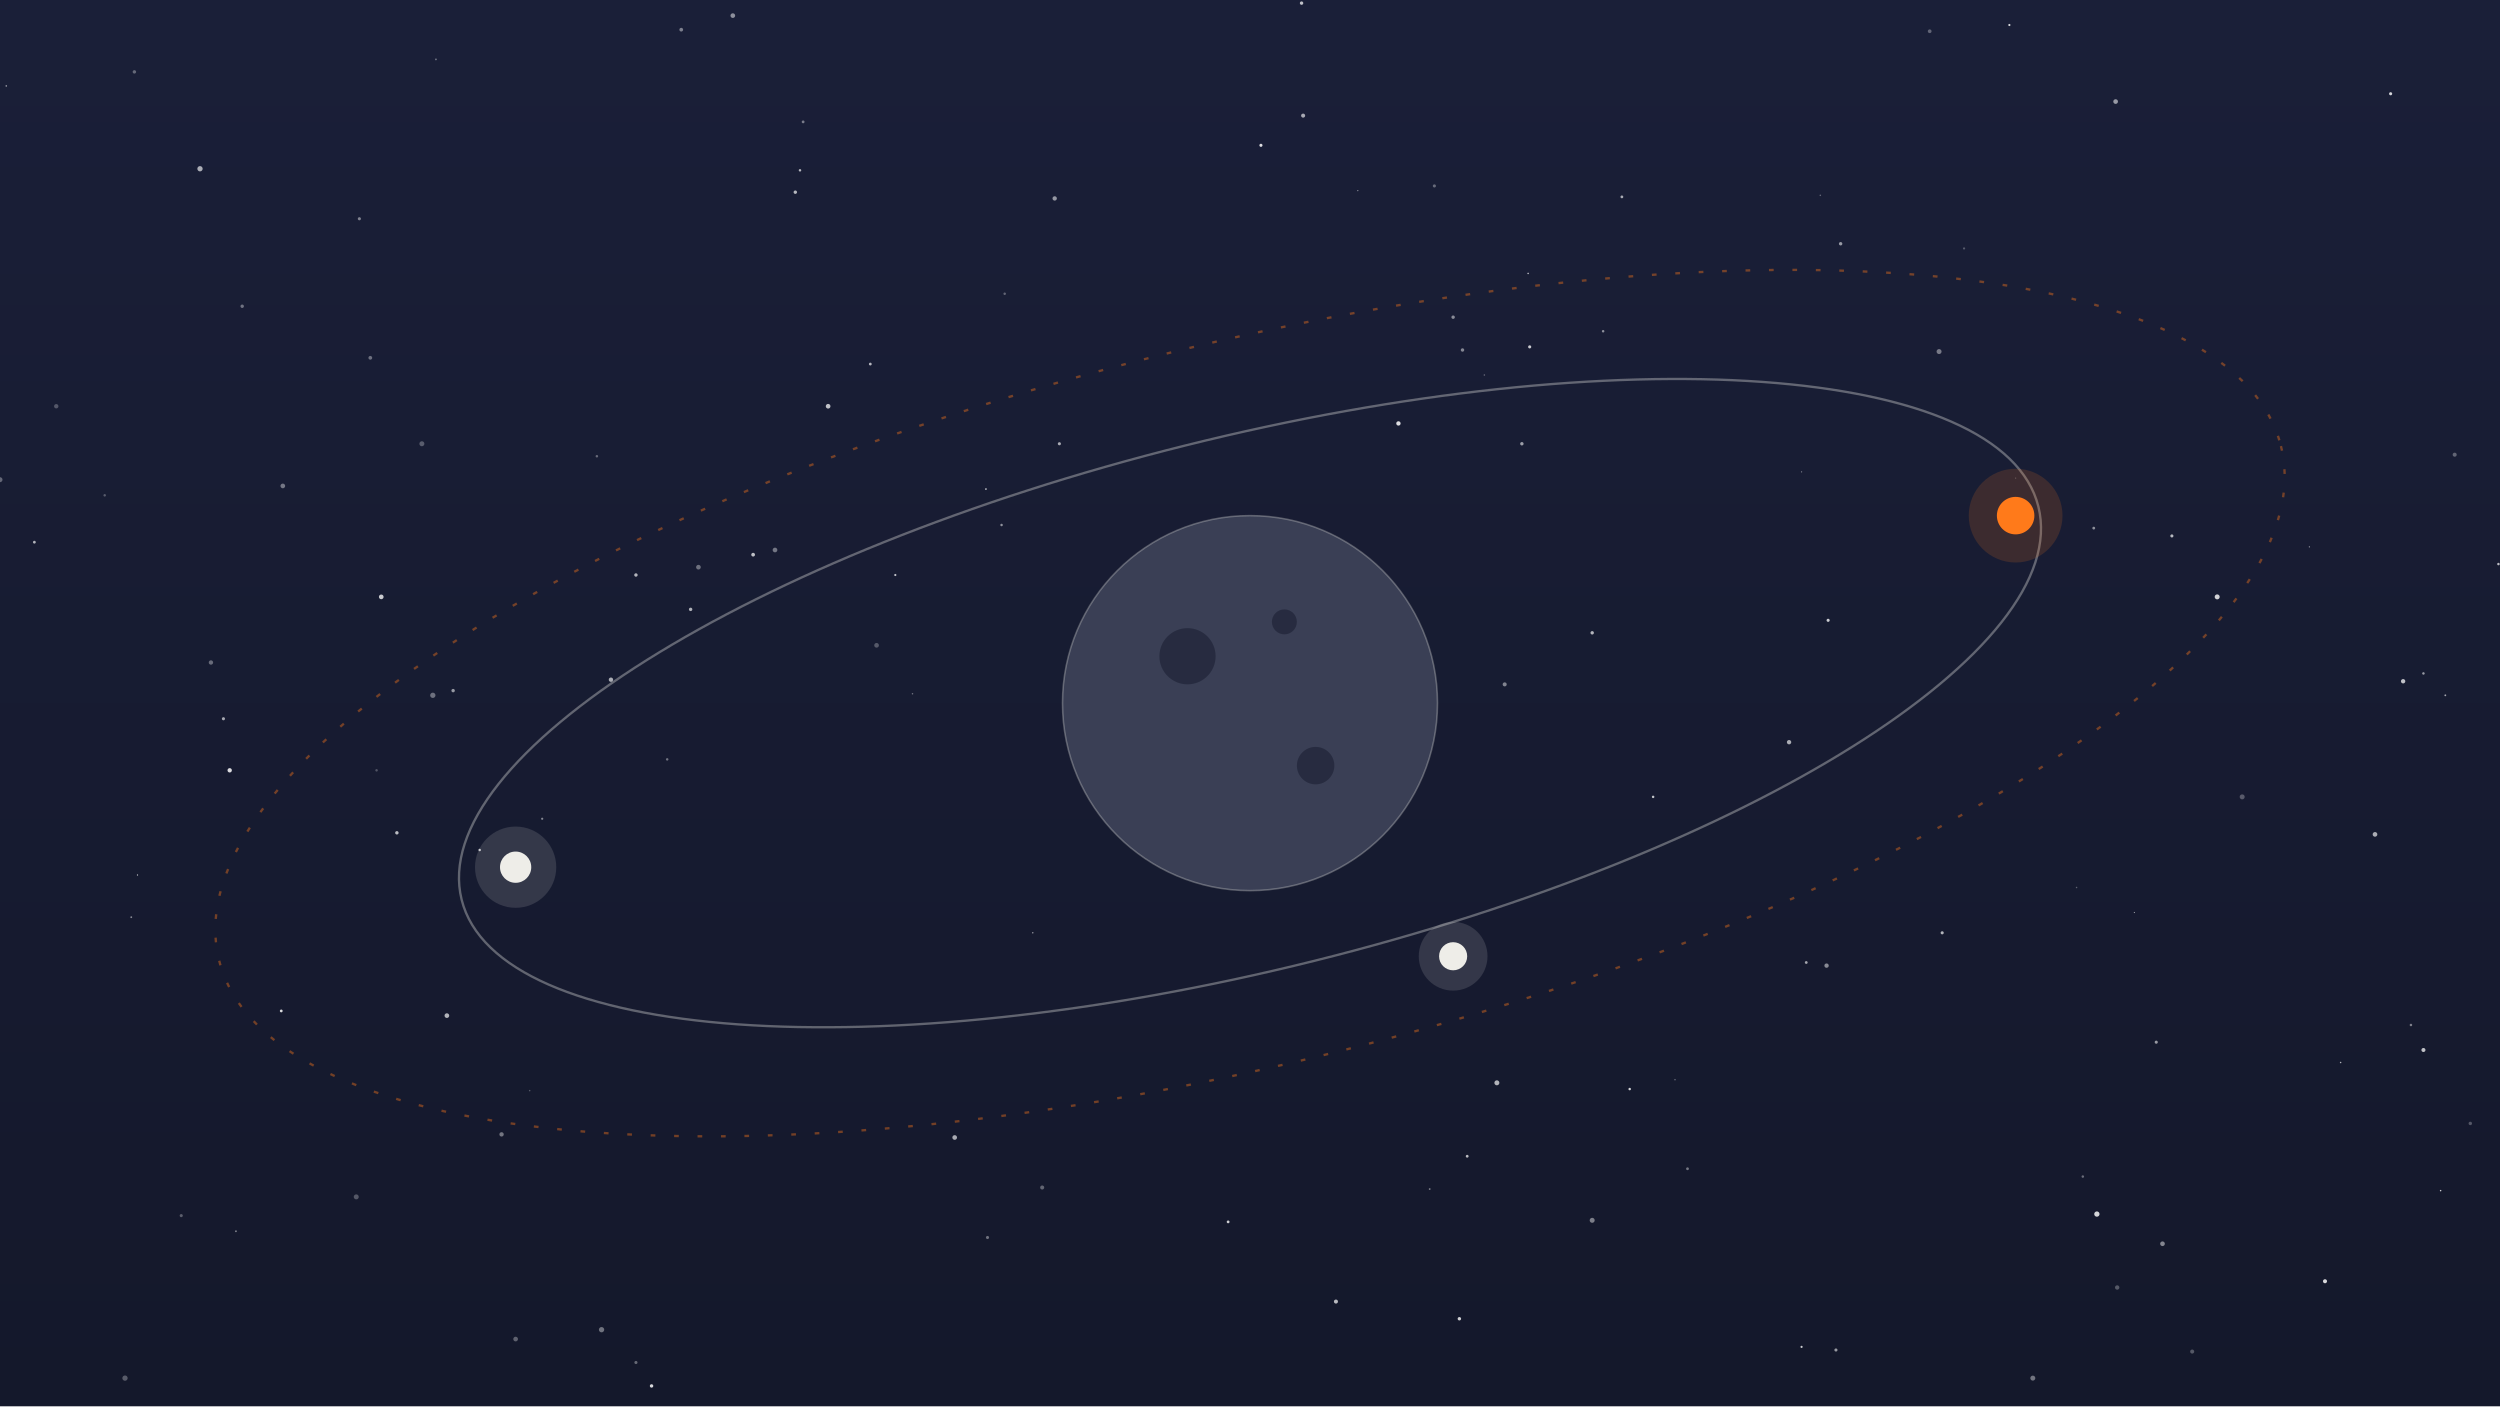
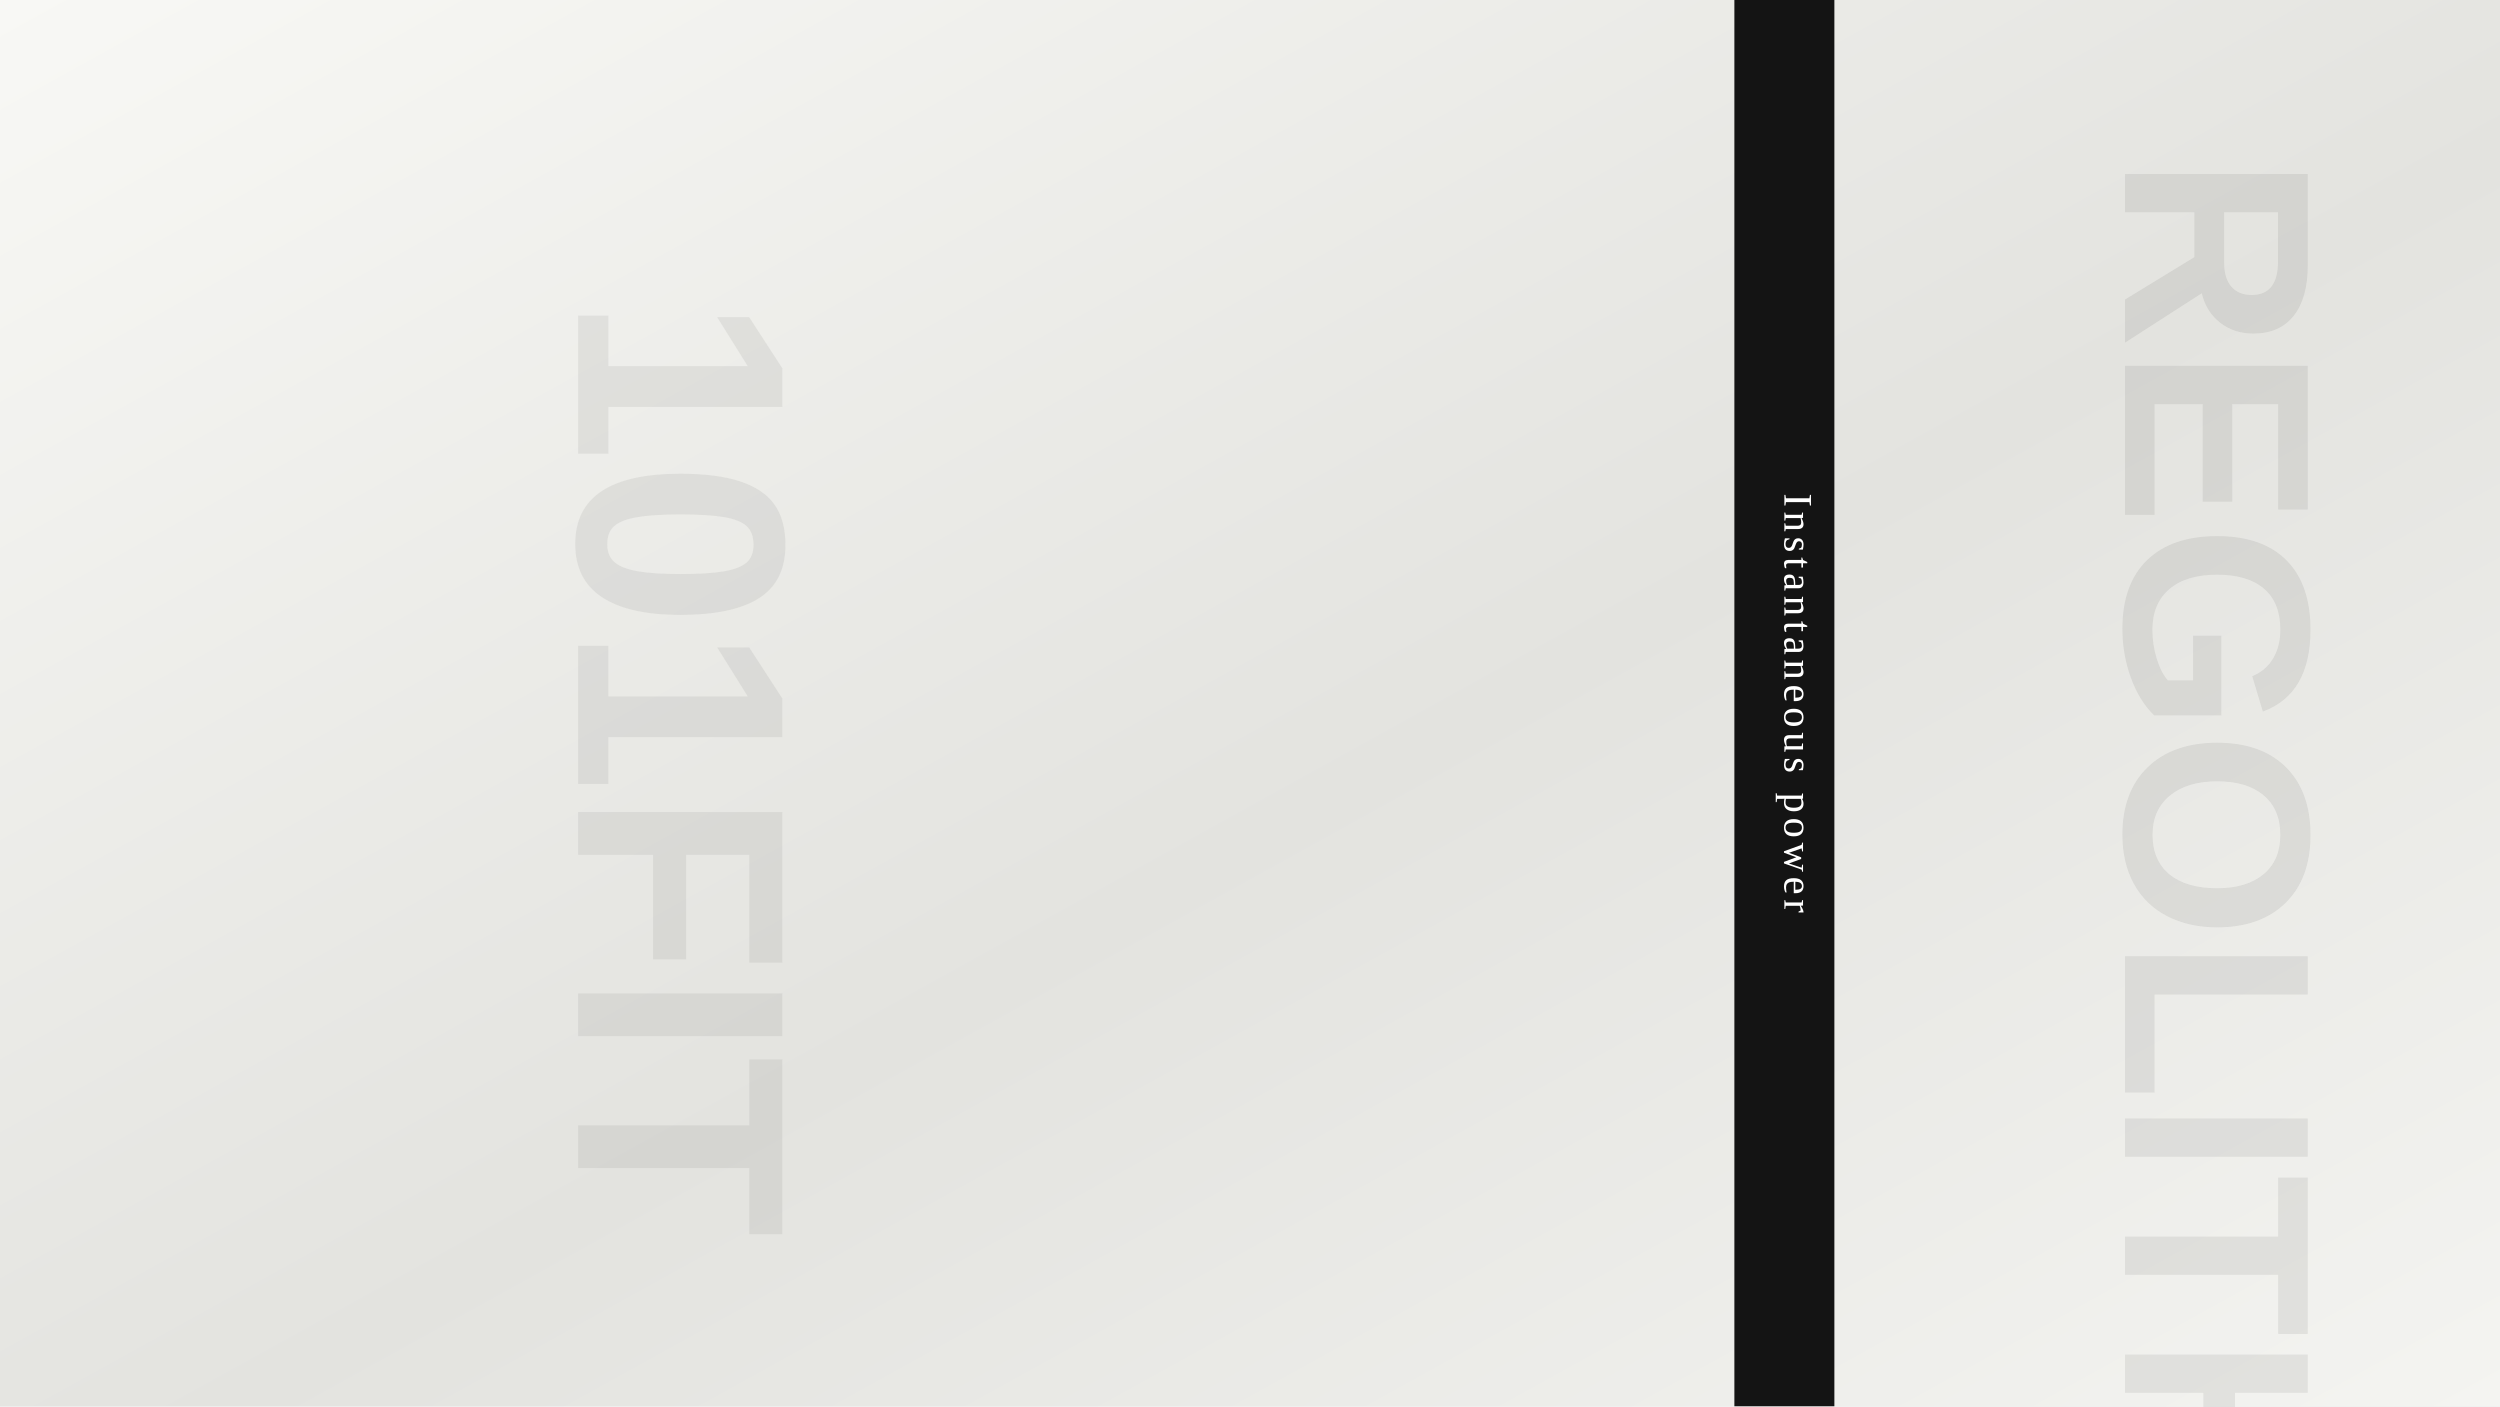
- <svg xmlns="http://www.w3.org/2000/svg" viewBox="0 0 1600 900" width="1600" height="900" role="img" aria-label="3つの星が同じ軌道を回るグラフィック">
+ <svg xmlns="http://www.w3.org/2000/svg" viewBox="0 0 1600 900" width="1600" height="900" role="img" aria-label="黒い縦帯と REGOLITH・101FIT の透かし文字を配したグラフィック">
  <defs>
-     <linearGradient id="g3" x1="0" y1="0" x2="0" y2="1">
-       <stop offset="0" stop-color="#1a1f38" />
-       <stop offset="1" stop-color="#14182B" />
+     <linearGradient id="p3" x1="0" y1="0" x2="1" y2="1">
+       <stop offset="0" stop-color="#F8F8F5" />
+       <stop offset=".55" stop-color="#E3E3DF" />
+       <stop offset="1" stop-color="#F4F4F1" />
    </linearGradient>
  </defs>
-   <rect width="1600" height="900" fill="url(#g3)" />
-   <circle cx="0" cy="307" r="1.6" fill="#fff" opacity="0.33" />
-   <circle cx="930" cy="203" r="1.1" fill="#fff" opacity="0.49" />
-   <circle cx="667" cy="760" r="1.3" fill="#fff" opacity="0.33" />
-   <circle cx="675" cy="127" r="1.4" fill="#fff" opacity="0.54" />
-   <circle cx="237" cy="229" r="1.2" fill="#fff" opacity="0.37" />
-   <circle cx="1243" cy="597" r="1.0" fill="#fff" opacity="0.67" />
-   <circle cx="1478" cy="350" r="0.4" fill="#fff" opacity="0.60" />
-   <circle cx="1165" cy="125" r="0.5" fill="#fff" opacity="0.34" />
-   <circle cx="1058" cy="510" r="0.8" fill="#fff" opacity="0.75" />
-   <circle cx="1403" cy="865" r="1.3" fill="#fff" opacity="0.28" />
-   <circle cx="244" cy="382" r="1.5" fill="#fff" opacity="0.77" />
-   <circle cx="800" cy="359" r="1.5" fill="#fff" opacity="0.37" />
-   <circle cx="1599" cy="361" r="0.8" fill="#fff" opacity="0.71" />
-   <circle cx="1354" cy="65" r="1.5" fill="#fff" opacity="0.55" />
-   <circle cx="88" cy="560" r="0.4" fill="#fff" opacity="0.85" />
-   <circle cx="1366" cy="584" r="0.4" fill="#fff" opacity="0.57" />
-   <circle cx="895" cy="271" r="1.4" fill="#fff" opacity="0.85" />
-   <circle cx="442" cy="390" r="1.1" fill="#fff" opacity="0.66" />
-   <circle cx="230" cy="140" r="1.0" fill="#fff" opacity="0.45" />
-   <circle cx="84" cy="587" r="0.6" fill="#fff" opacity="0.50" />
-   <circle cx="509" cy="123" r="1.1" fill="#fff" opacity="0.68" />
-   <circle cx="1043" cy="697" r="0.8" fill="#fff" opacity="0.81" />
-   <circle cx="1571" cy="291" r="1.3" fill="#fff" opacity="0.32" />
-   <circle cx="934" cy="844" r="1.1" fill="#fff" opacity="0.80" />
-   <circle cx="958" cy="693" r="1.6" fill="#fff" opacity="0.67" />
-   <circle cx="1170" cy="397" r="1.0" fill="#fff" opacity="0.78" />
-   <circle cx="116" cy="778" r="1.0" fill="#fff" opacity="0.30" />
-   <circle cx="1019" cy="405" r="1.1" fill="#fff" opacity="0.67" />
-   <circle cx="482" cy="355" r="1.2" fill="#fff" opacity="0.72" />
-   <circle cx="436" cy="19" r="1.2" fill="#fff" opacity="0.43" />
-   <circle cx="4" cy="55" r="0.5" fill="#fff" opacity="0.65" />
-   <circle cx="1419" cy="382" r="1.6" fill="#fff" opacity="0.80" />
-   <circle cx="1551" cy="431" r="0.8" fill="#fff" opacity="0.56" />
-   <circle cx="1538" cy="436" r="1.4" fill="#fff" opacity="0.73" />
-   <circle cx="786" cy="782" r="0.9" fill="#fff" opacity="0.79" />
-   <circle cx="758" cy="476" r="0.9" fill="#fff" opacity="0.78" />
-   <circle cx="719" cy="440" r="1.3" fill="#fff" opacity="0.63" />
-   <circle cx="512" cy="109" r="0.8" fill="#fff" opacity="0.68" />
-   <circle cx="254" cy="533" r="1.1" fill="#fff" opacity="0.71" />
-   <circle cx="290" cy="442" r="1.1" fill="#fff" opacity="0.55" />
-   <circle cx="286" cy="650" r="1.5" fill="#fff" opacity="0.67" />
-   <circle cx="1498" cy="680" r="0.5" fill="#fff" opacity="0.66" />
-   <circle cx="427" cy="486" r="0.8" fill="#fff" opacity="0.39" />
-   <circle cx="67" cy="317" r="0.8" fill="#fff" opacity="0.28" />
-   <circle cx="561" cy="413" r="1.5" fill="#fff" opacity="0.27" />
-   <circle cx="855" cy="833" r="1.3" fill="#fff" opacity="0.70" />
-   <circle cx="807" cy="93" r="1.0" fill="#fff" opacity="0.85" />
-   <circle cx="407" cy="368" r="1.1" fill="#fff" opacity="0.67" />
-   <circle cx="1301" cy="882" r="1.6" fill="#fff" opacity="0.40" />
-   <circle cx="632" cy="792" r="1.0" fill="#fff" opacity="0.38" />
-   <circle cx="1178" cy="156" r="1.1" fill="#fff" opacity="0.55" />
-   <circle cx="147" cy="493" r="1.4" fill="#fff" opacity="0.84" />
-   <circle cx="661" cy="597" r="0.4" fill="#fff" opacity="0.81" />
-   <circle cx="834" cy="74" r="1.3" fill="#fff" opacity="0.62" />
-   <circle cx="678" cy="284" r="1.0" fill="#fff" opacity="0.63" />
-   <circle cx="382" cy="292" r="0.8" fill="#fff" opacity="0.34" />
-   <circle cx="869" cy="122" r="0.4" fill="#fff" opacity="0.55" />
-   <circle cx="936" cy="224" r="1.1" fill="#fff" opacity="0.47" />
-   <circle cx="1520" cy="534" r="1.5" fill="#fff" opacity="0.64" />
-   <circle cx="180" cy="647" r="0.9" fill="#fff" opacity="0.84" />
-   <circle cx="143" cy="460" r="1.0" fill="#fff" opacity="0.62" />
-   <circle cx="80" cy="882" r="1.7" fill="#fff" opacity="0.29" />
-   <circle cx="1290" cy="306" r="0.4" fill="#fff" opacity="0.27" />
-   <circle cx="833" cy="2" r="1.1" fill="#fff" opacity="0.72" />
-   <circle cx="836" cy="413" r="1.4" fill="#fff" opacity="0.61" />
-   <circle cx="631" cy="313" r="0.6" fill="#fff" opacity="0.67" />
-   <circle cx="339" cy="698" r="0.5" fill="#fff" opacity="0.28" />
-   <circle cx="1080" cy="748" r="0.9" fill="#fff" opacity="0.41" />
-   <circle cx="1384" cy="796" r="1.5" fill="#fff" opacity="0.47" />
-   <circle cx="1019" cy="781" r="1.6" fill="#fff" opacity="0.44" />
-   <circle cx="641" cy="336" r="0.8" fill="#fff" opacity="0.52" />
-   <circle cx="86" cy="46" r="1.1" fill="#fff" opacity="0.33" />
-   <circle cx="1333" cy="753" r="0.8" fill="#fff" opacity="0.37" />
-   <circle cx="963" cy="438" r="1.3" fill="#fff" opacity="0.46" />
-   <circle cx="385" cy="851" r="1.7" fill="#fff" opacity="0.39" />
-   <circle cx="1562" cy="762" r="0.5" fill="#fff" opacity="0.79" />
-   <circle cx="1380" cy="667" r="1.0" fill="#fff" opacity="0.56" />
-   <circle cx="151" cy="788" r="0.6" fill="#fff" opacity="0.47" />
-   <circle cx="447" cy="363" r="1.5" fill="#fff" opacity="0.37" />
-   <circle cx="1153" cy="302" r="0.4" fill="#fff" opacity="0.48" />
-   <circle cx="1340" cy="338" r="0.9" fill="#fff" opacity="0.51" />
-   <circle cx="746" cy="398" r="0.7" fill="#fff" opacity="0.49" />
-   <circle cx="155" cy="196" r="1.1" fill="#fff" opacity="0.38" />
-   <circle cx="1551" cy="672" r="1.3" fill="#fff" opacity="0.73" />
-   <circle cx="347" cy="524" r="0.7" fill="#fff" opacity="0.48" />
-   <circle cx="270" cy="284" r="1.6" fill="#fff" opacity="0.28" />
-   <circle cx="1257" cy="159" r="0.7" fill="#fff" opacity="0.27" />
-   <circle cx="978" cy="175" r="0.5" fill="#fff" opacity="0.74" />
-   <circle cx="417" cy="887" r="1.1" fill="#fff" opacity="0.83" />
-   <circle cx="181" cy="311" r="1.5" fill="#fff" opacity="0.40" />
-   <circle cx="584" cy="444" r="0.5" fill="#fff" opacity="0.38" />
-   <circle cx="36" cy="260" r="1.4" fill="#fff" opacity="0.26" />
-   <circle cx="228" cy="766" r="1.6" fill="#fff" opacity="0.27" />
-   <circle cx="1543" cy="656" r="0.8" fill="#fff" opacity="0.45" />
-   <circle cx="573" cy="368" r="0.7" fill="#fff" opacity="0.73" />
-   <circle cx="1153" cy="862" r="0.7" fill="#fff" opacity="0.78" />
-   <circle cx="1038" cy="126" r="0.9" fill="#fff" opacity="0.63" />
-   <circle cx="611" cy="728" r="1.5" fill="#fff" opacity="0.63" />
-   <circle cx="643" cy="188" r="0.8" fill="#fff" opacity="0.32" />
-   <circle cx="330" cy="857" r="1.5" fill="#fff" opacity="0.32" />
-   <circle cx="1169" cy="618" r="1.4" fill="#fff" opacity="0.49" />
-   <circle cx="1241" cy="225" r="1.6" fill="#fff" opacity="0.41" />
-   <circle cx="1026" cy="212" r="0.8" fill="#fff" opacity="0.51" />
-   <circle cx="307" cy="544" r="0.8" fill="#fff" opacity="0.74" />
-   <circle cx="530" cy="260" r="1.5" fill="#fff" opacity="0.73" />
-   <circle cx="1072" cy="691" r="0.5" fill="#fff" opacity="0.35" />
-   <circle cx="1175" cy="864" r="1.0" fill="#fff" opacity="0.56" />
-   <circle cx="1530" cy="60" r="1.0" fill="#fff" opacity="0.81" />
-   <circle cx="1435" cy="510" r="1.6" fill="#fff" opacity="0.28" />
-   <circle cx="407" cy="872" r="1.0" fill="#fff" opacity="0.35" />
-   <circle cx="22" cy="347" r="0.9" fill="#fff" opacity="0.67" />
-   <circle cx="279" cy="38" r="0.6" fill="#fff" opacity="0.38" />
-   <circle cx="950" cy="240" r="0.5" fill="#fff" opacity="0.34" />
-   <circle cx="391" cy="435" r="1.4" fill="#fff" opacity="0.64" />
-   <circle cx="241" cy="493" r="0.8" fill="#fff" opacity="0.25" />
-   <circle cx="1329" cy="568" r="0.5" fill="#fff" opacity="0.31" />
-   <circle cx="1488" cy="820" r="1.3" fill="#fff" opacity="0.83" />
-   <circle cx="1355" cy="824" r="1.4" fill="#fff" opacity="0.28" />
-   <circle cx="321" cy="726" r="1.4" fill="#fff" opacity="0.40" />
-   <circle cx="1156" cy="616" r="0.9" fill="#fff" opacity="0.61" />
-   <circle cx="128" cy="108" r="1.7" fill="#fff" opacity="0.64" />
-   <circle cx="496" cy="352" r="1.5" fill="#fff" opacity="0.40" />
-   <circle cx="1390" cy="343" r="1.0" fill="#fff" opacity="0.69" />
-   <circle cx="277" cy="445" r="1.7" fill="#fff" opacity="0.37" />
-   <circle cx="974" cy="284" r="1.1" fill="#fff" opacity="0.57" />
-   <circle cx="557" cy="233" r="0.9" fill="#fff" opacity="0.68" />
-   <circle cx="879" cy="428" r="1.1" fill="#fff" opacity="0.41" />
-   <circle cx="915" cy="761" r="0.6" fill="#fff" opacity="0.44" />
-   <circle cx="1565" cy="445" r="0.6" fill="#fff" opacity="0.61" />
-   <circle cx="939" cy="740" r="0.9" fill="#fff" opacity="0.71" />
-   <circle cx="918" cy="119" r="1.0" fill="#fff" opacity="0.34" />
-   <circle cx="979" cy="222" r="1.0" fill="#fff" opacity="0.77" />
-   <circle cx="1145" cy="475" r="1.4" fill="#fff" opacity="0.64" />
-   <circle cx="469" cy="10" r="1.5" fill="#fff" opacity="0.50" />
-   <circle cx="514" cy="78" r="0.9" fill="#fff" opacity="0.42" />
-   <circle cx="135" cy="424" r="1.4" fill="#fff" opacity="0.35" />
-   <circle cx="1581" cy="719" r="1.1" fill="#fff" opacity="0.27" />
-   <circle cx="1235" cy="20" r="1.2" fill="#fff" opacity="0.31" />
-   <circle cx="1342" cy="777" r="1.7" fill="#fff" opacity="0.82" />
-   <circle cx="1286" cy="16" r="0.7" fill="#fff" opacity="0.81" />
-   <circle cx="800" cy="450" r="120" fill="#3a3f55" />
-   <circle cx="800" cy="450" r="120" fill="none" stroke="#EEEDE8" stroke-opacity=".3" />
-   <circle cx="760" cy="420" r="18" fill="#14182B" opacity=".5" />
-   <circle cx="842" cy="490" r="12" fill="#14182B" opacity=".5" />
-   <circle cx="822" cy="398" r="8" fill="#14182B" opacity=".5" />
-   <ellipse cx="800" cy="450" rx="520" ry="170" transform="rotate(-14 800 450)" fill="none" stroke="#EEEDE8" stroke-opacity=".35" stroke-width="1.5" />
-   <ellipse cx="800" cy="450" rx="680" ry="230" transform="rotate(-14 800 450)" fill="none" stroke="#FF7A1A" stroke-opacity=".4" stroke-width="1.5" stroke-dasharray="3 12" />
-   <circle cx="1290" cy="330" r="12" fill="#FF7A1A" />
-   <circle cx="1290" cy="330" r="30" fill="#FF7A1A" opacity=".16" />
-   <circle cx="330" cy="555" r="10" fill="#EEEDE8" />
-   <circle cx="330" cy="555" r="26" fill="#EEEDE8" opacity=".14" />
-   <circle cx="930" cy="612" r="9" fill="#EEEDE8" />
-   <circle cx="930" cy="612" r="22" fill="#EEEDE8" opacity=".14" />
+   <rect width="1600" height="900" fill="url(#p3)" />
+   <rect x="1110" y="0" width="64" height="900" fill="#141414" />
+   <g transform="rotate(90 1290 450)">
+     <text x="940" y="380" text-anchor="start" font-family="Barlow, 'Arial Black', Arial, sans-serif" font-size="170" font-weight="800" fill="#141414" opacity="0.08">REGOLITH</text>
+   </g>
+   <g transform="rotate(90 340 450)">
+     <text x="80" y="420" text-anchor="start" font-family="Barlow, 'Arial Black', Arial, sans-serif" font-size="190" font-weight="800" fill="#141414" opacity="0.07">101FIT</text>
+   </g>
+   <text x="1142" y="450" transform="rotate(90 1142 450)" text-anchor="middle" font-family="'Cormorant Garamond', 'Times New Roman', serif" font-size="26" fill="#fff" letter-spacing="3">Instantaneous power</text>
</svg>
